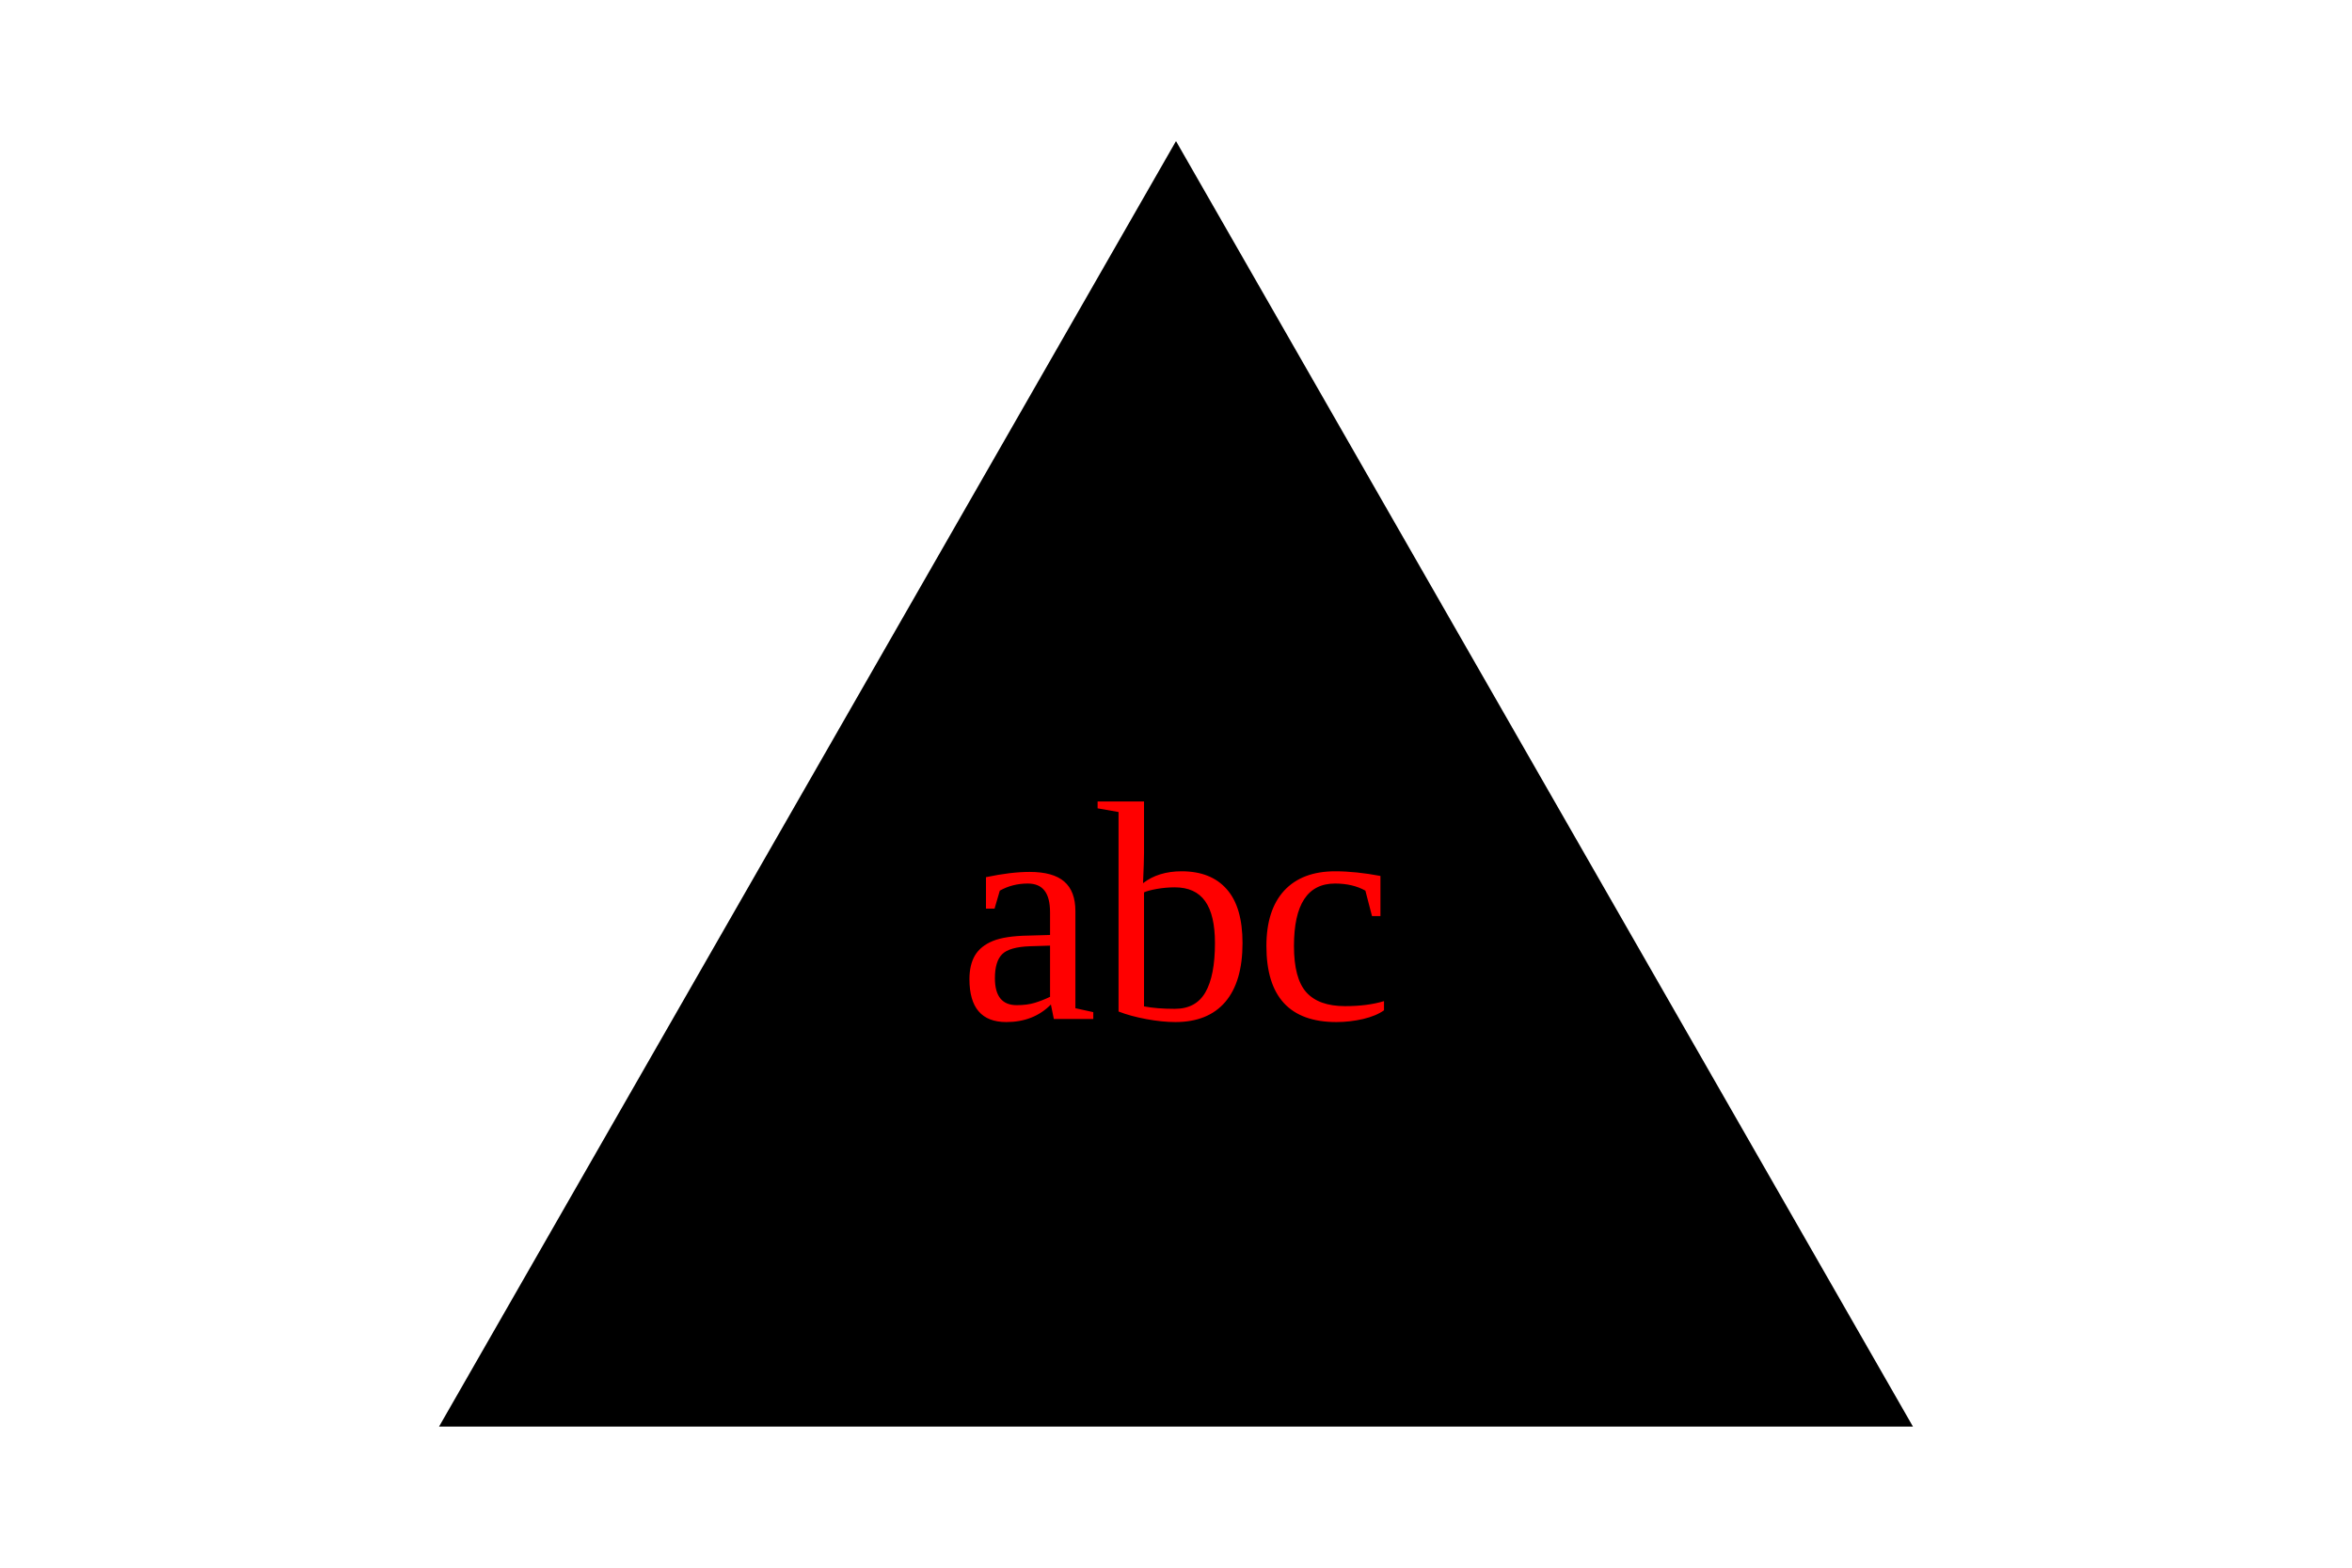
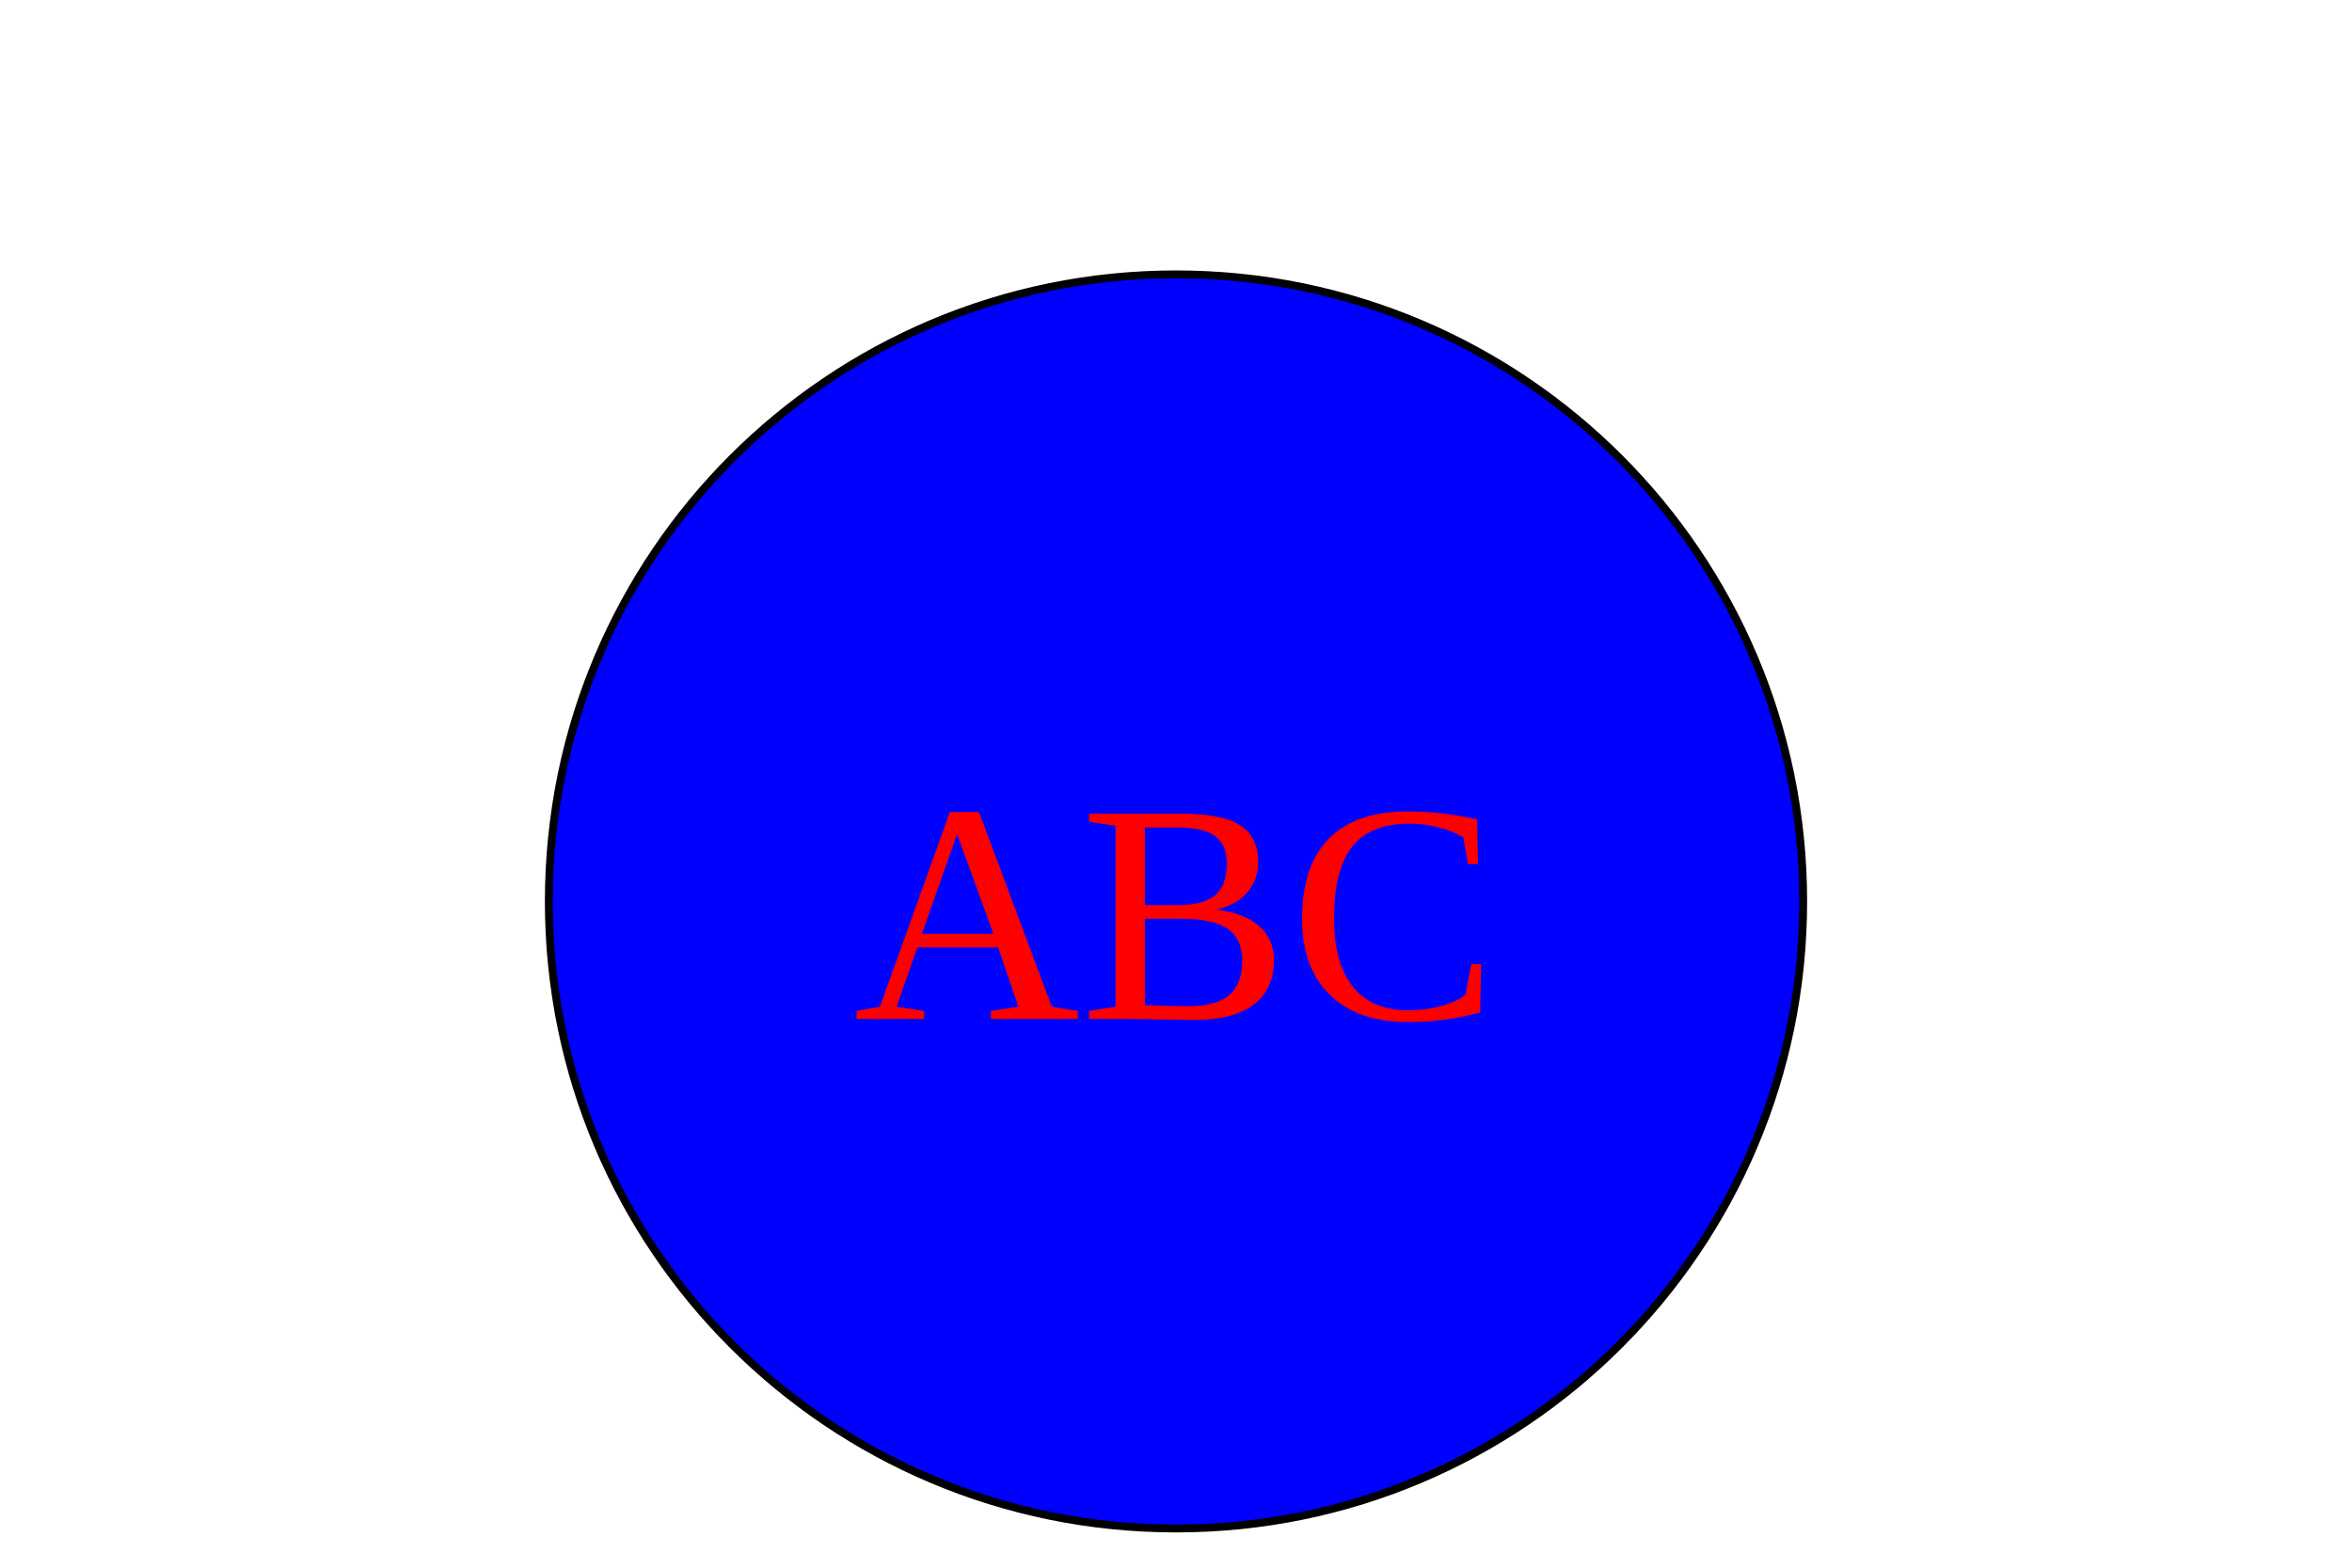
<svg xmlns="http://www.w3.org/2000/svg" version="1.1" width="300" height="200">
  <g>
-     <polygon points="150, 18 244, 182 56, 182" fill="black" />
-     <text x="150" y="130" text-anchor="middle" font-size="40" fill="red">abc</text>
+     <circle cx="150" cy="115" r="80" stroke="black" fill="blue" />
+     <text x="150" y="130" text-anchor="middle" font-size="40" fill="red">ABC</text>
  </g>
</svg>
